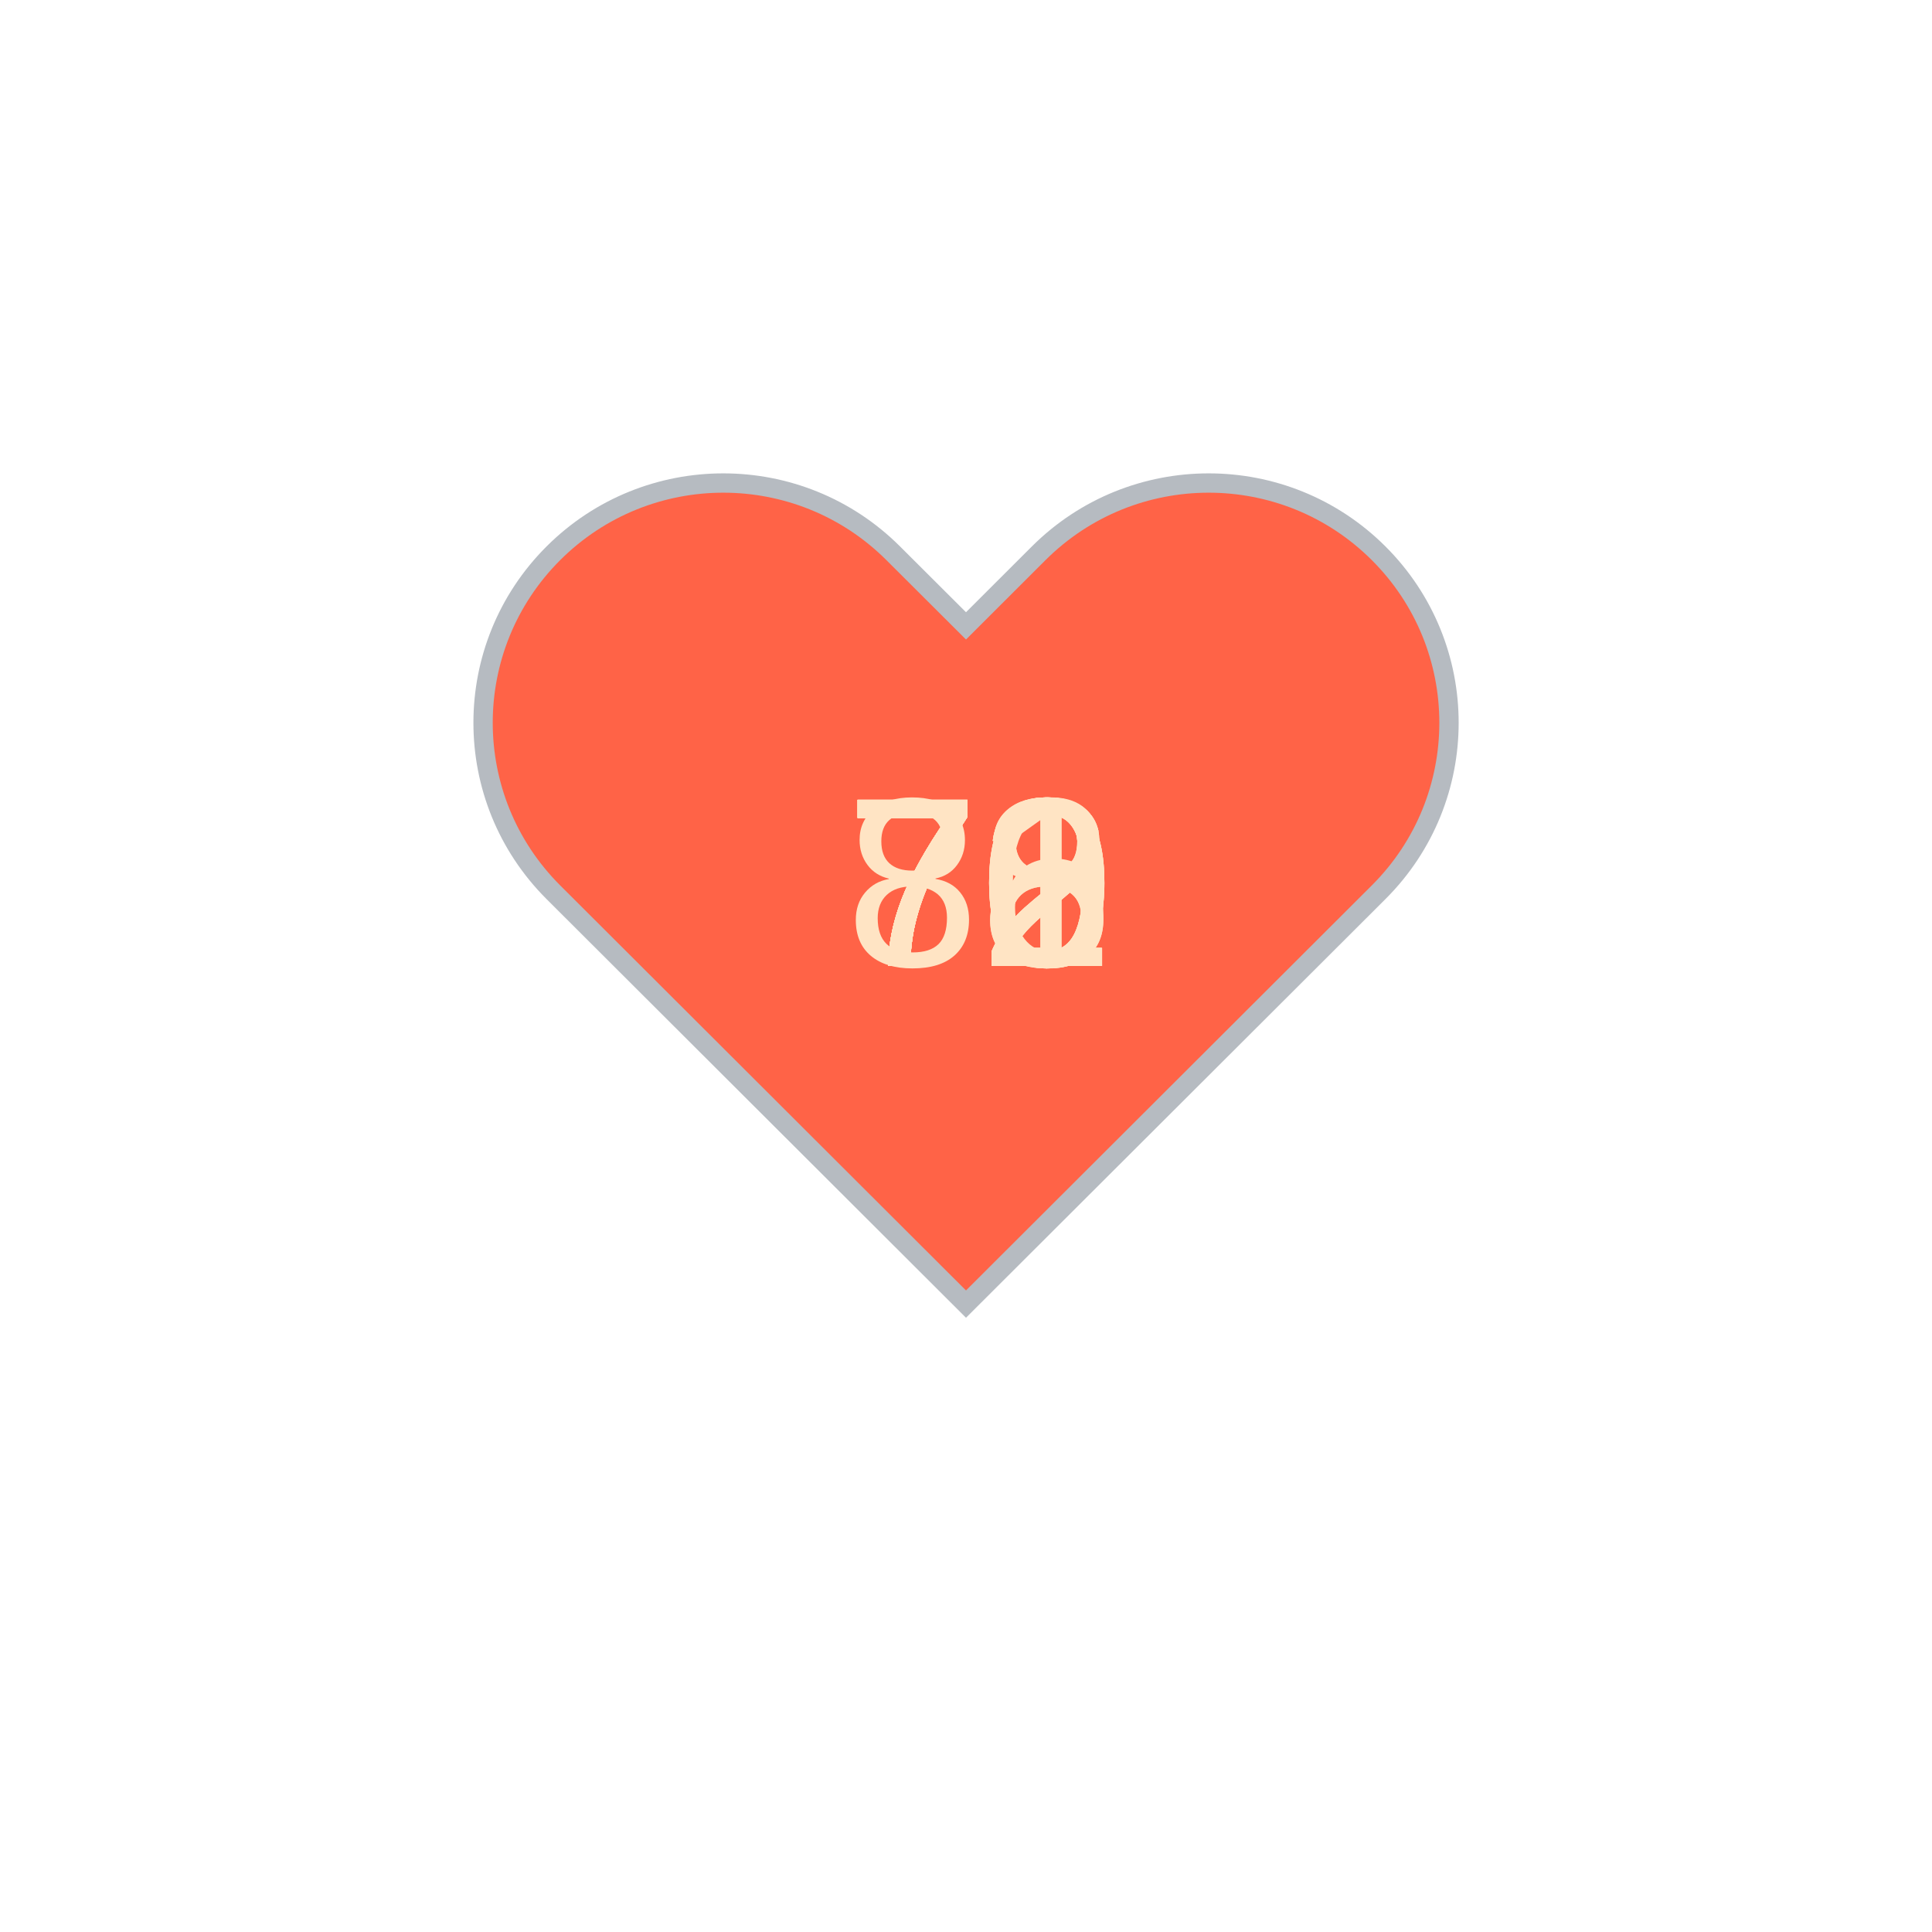
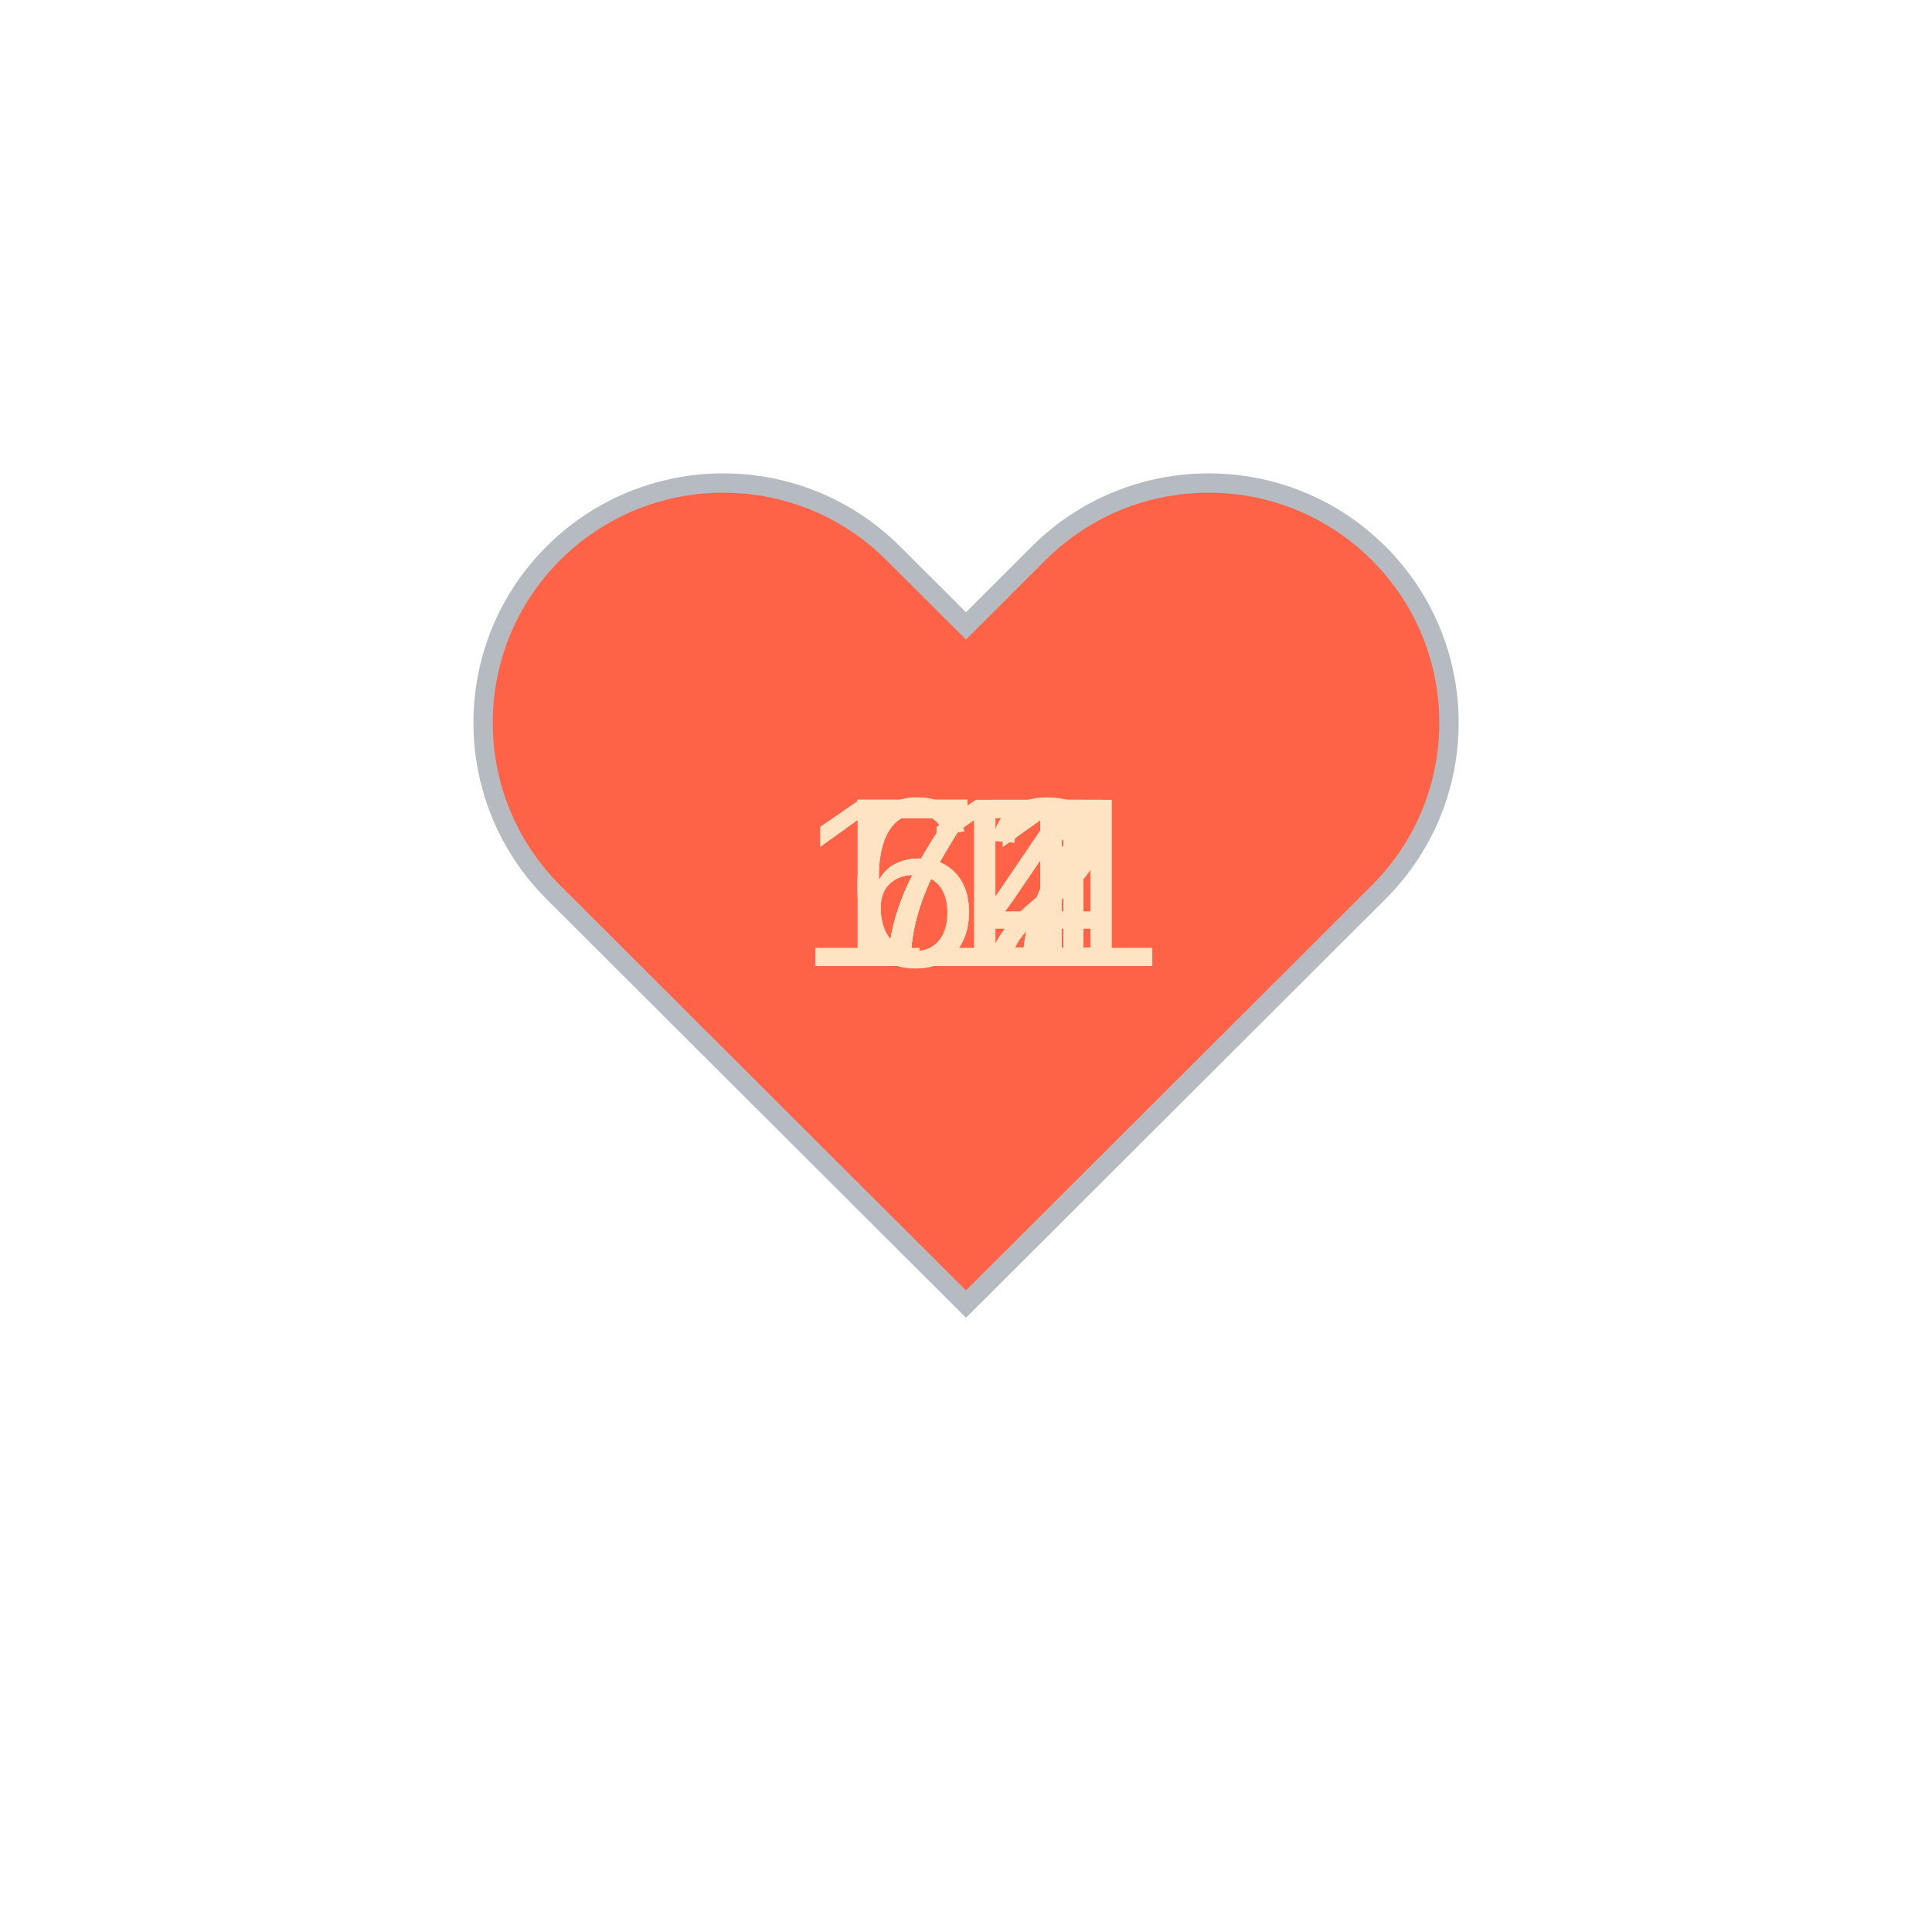
<svg xmlns="http://www.w3.org/2000/svg" baseProfile="full" height="150" version="1.1" viewBox="0,0,200,200" width="150">
  <defs />
  <g transform="translate(100 100)">
    <path d="M92.71,7.27L92.71,7.27c-9.71-9.69-25.46-9.69-35.18,0L50,14.79l-7.54-7.52C32.75-2.42,17-2.42,7.29,7.27v0 c-9.71,9.69-9.71,25.41,0,35.1L50,85l42.71-42.63C102.43,32.68,102.43,16.96,92.71,7.27z" fill="tomato" stroke="#B6BBC1" stroke-width="2" transform="translate(-50 -50)" />
    <animateTransform additive="sum" attributeName="transform" dur="1.2s" repeatCount="indefinite" type="scale" values="1; 1.5; 1.25; 1.5; 1.5; 1;" />
-     <text fill="bisque" style="font-size:25px; font-family:Arial" transform="translate(-12.5 0)">80<animate attributeName="visibility" dur="12.0s" keyTimes="0;0.1;0.2;0.3;0.4;0.5;0.6;0.7;0.8;0.9;1.0" repeatCount="indefinite" values="visible;hidden;hidden;hidden;hidden;hidden;hidden;hidden;hidden;hidden;hidden" />
+     <text fill="bisque" style="font-size:25px; font-family:Arial" transform="translate(-12.5 0)">77<animate attributeName="visibility" dur="12.0s" keyTimes="0;0.1;0.2;0.3;0.4;0.5;0.6;0.7;0.8;0.9;1.0" repeatCount="indefinite" values="visible;hidden;hidden;hidden;hidden;hidden;hidden;hidden;hidden;hidden;hidden" />
    </text>
-     <text fill="bisque" style="font-size:25px; font-family:Arial" transform="translate(-12.5 0)">78<animate attributeName="visibility" dur="12.0s" keyTimes="0;0.1;0.2;0.3;0.4;0.5;0.6;0.7;0.8;0.9;1.0" repeatCount="indefinite" values="hidden;visible;hidden;hidden;hidden;hidden;hidden;hidden;hidden;hidden;hidden" />
+     <text fill="bisque" style="font-size:25px; font-family:Arial" transform="translate(-12.5 0)">74<animate attributeName="visibility" dur="12.0s" keyTimes="0;0.1;0.2;0.3;0.4;0.5;0.6;0.7;0.8;0.9;1.0" repeatCount="indefinite" values="hidden;visible;hidden;hidden;hidden;hidden;hidden;hidden;hidden;hidden;hidden" />
    </text>
-     <text fill="bisque" style="font-size:25px; font-family:Arial" transform="translate(-12.5 0)">76<animate attributeName="visibility" dur="12.0s" keyTimes="0;0.1;0.2;0.3;0.4;0.5;0.6;0.7;0.8;0.9;1.0" repeatCount="indefinite" values="hidden;hidden;visible;hidden;hidden;hidden;hidden;hidden;hidden;hidden;hidden" />
+     <text fill="bisque" style="font-size:25px; font-family:Arial" transform="translate(-12.5 0)">74<animate attributeName="visibility" dur="12.0s" keyTimes="0;0.1;0.2;0.3;0.4;0.5;0.6;0.7;0.8;0.9;1.0" repeatCount="indefinite" values="hidden;hidden;visible;hidden;hidden;hidden;hidden;hidden;hidden;hidden;hidden" />
    </text>
-     <text fill="bisque" style="font-size:25px; font-family:Arial" transform="translate(-12.5 0)">78<animate attributeName="visibility" dur="12.0s" keyTimes="0;0.1;0.2;0.3;0.4;0.5;0.6;0.7;0.8;0.9;1.0" repeatCount="indefinite" values="hidden;hidden;hidden;visible;hidden;hidden;hidden;hidden;hidden;hidden;hidden" />
+     <text fill="bisque" style="font-size:25px; font-family:Arial" transform="translate(-12.5 0)">71<animate attributeName="visibility" dur="12.0s" keyTimes="0;0.1;0.2;0.3;0.4;0.5;0.6;0.7;0.8;0.9;1.0" repeatCount="indefinite" values="hidden;hidden;hidden;visible;hidden;hidden;hidden;hidden;hidden;hidden;hidden" />
    </text>
-     <text fill="bisque" style="font-size:25px; font-family:Arial" transform="translate(-12.5 0)">70<animate attributeName="visibility" dur="12.0s" keyTimes="0;0.1;0.2;0.3;0.4;0.5;0.6;0.7;0.8;0.9;1.0" repeatCount="indefinite" values="hidden;hidden;hidden;hidden;visible;hidden;hidden;hidden;hidden;hidden;hidden" />
+     <text fill="bisque" style="font-size:25px; font-family:Arial" transform="translate(-17.5 0)">111<animate attributeName="visibility" dur="12.0s" keyTimes="0;0.1;0.2;0.3;0.4;0.5;0.6;0.7;0.8;0.9;1.0" repeatCount="indefinite" values="hidden;hidden;hidden;hidden;visible;hidden;hidden;hidden;hidden;hidden;hidden" />
    </text>
-     <text fill="bisque" style="font-size:25px; font-family:Arial" transform="translate(-12.5 0)">72<animate attributeName="visibility" dur="12.0s" keyTimes="0;0.1;0.2;0.3;0.4;0.5;0.6;0.7;0.8;0.9;1.0" repeatCount="indefinite" values="hidden;hidden;hidden;hidden;hidden;visible;hidden;hidden;hidden;hidden;hidden" />
+     <text fill="bisque" style="font-size:25px; font-family:Arial" transform="translate(-12.5 0)">64<animate attributeName="visibility" dur="12.0s" keyTimes="0;0.1;0.2;0.3;0.4;0.5;0.6;0.7;0.8;0.9;1.0" repeatCount="indefinite" values="hidden;hidden;hidden;hidden;hidden;visible;hidden;hidden;hidden;hidden;hidden" />
    </text>
-     <text fill="bisque" style="font-size:25px; font-family:Arial" transform="translate(-12.5 0)">71<animate attributeName="visibility" dur="12.0s" keyTimes="0;0.1;0.2;0.3;0.4;0.5;0.6;0.7;0.8;0.9;1.0" repeatCount="indefinite" values="hidden;hidden;hidden;hidden;hidden;hidden;visible;hidden;hidden;hidden;hidden" />
+     <text fill="bisque" style="font-size:25px; font-family:Arial" transform="translate(-12.5 0)">77<animate attributeName="visibility" dur="12.0s" keyTimes="0;0.1;0.2;0.3;0.4;0.5;0.6;0.7;0.8;0.9;1.0" repeatCount="indefinite" values="hidden;hidden;hidden;hidden;hidden;hidden;visible;hidden;hidden;hidden;hidden" />
    </text>
-     <text fill="bisque" style="font-size:25px; font-family:Arial" transform="translate(-12.5 0)">70<animate attributeName="visibility" dur="12.0s" keyTimes="0;0.1;0.2;0.3;0.4;0.5;0.6;0.7;0.8;0.9;1.0" repeatCount="indefinite" values="hidden;hidden;hidden;hidden;hidden;hidden;hidden;visible;hidden;hidden;hidden" />
+     <text fill="bisque" style="font-size:25px; font-family:Arial" transform="translate(-12.5 0)">67<animate attributeName="visibility" dur="12.0s" keyTimes="0;0.1;0.2;0.3;0.4;0.5;0.6;0.7;0.8;0.9;1.0" repeatCount="indefinite" values="hidden;hidden;hidden;hidden;hidden;hidden;hidden;visible;hidden;hidden;hidden" />
    </text>
-     <text fill="bisque" style="font-size:25px; font-family:Arial" transform="translate(-12.5 0)">72<animate attributeName="visibility" dur="12.0s" keyTimes="0;0.1;0.2;0.3;0.4;0.5;0.6;0.7;0.8;0.9;1.0" repeatCount="indefinite" values="hidden;hidden;hidden;hidden;hidden;hidden;hidden;hidden;visible;hidden;hidden" />
+     <text fill="bisque" style="font-size:25px; font-family:Arial" transform="translate(-12.5 0)">71<animate attributeName="visibility" dur="12.0s" keyTimes="0;0.1;0.2;0.3;0.4;0.5;0.6;0.7;0.8;0.9;1.0" repeatCount="indefinite" values="hidden;hidden;hidden;hidden;hidden;hidden;hidden;hidden;visible;hidden;hidden" />
    </text>
    <text fill="bisque" style="font-size:25px; font-family:Arial" transform="translate(-12.5 0)">72<animate attributeName="visibility" dur="12.0s" keyTimes="0;0.1;0.2;0.3;0.4;0.5;0.6;0.7;0.8;0.9;1.0" repeatCount="indefinite" values="hidden;hidden;hidden;hidden;hidden;hidden;hidden;hidden;hidden;visible;hidden" />
    </text>
  </g>
</svg>
